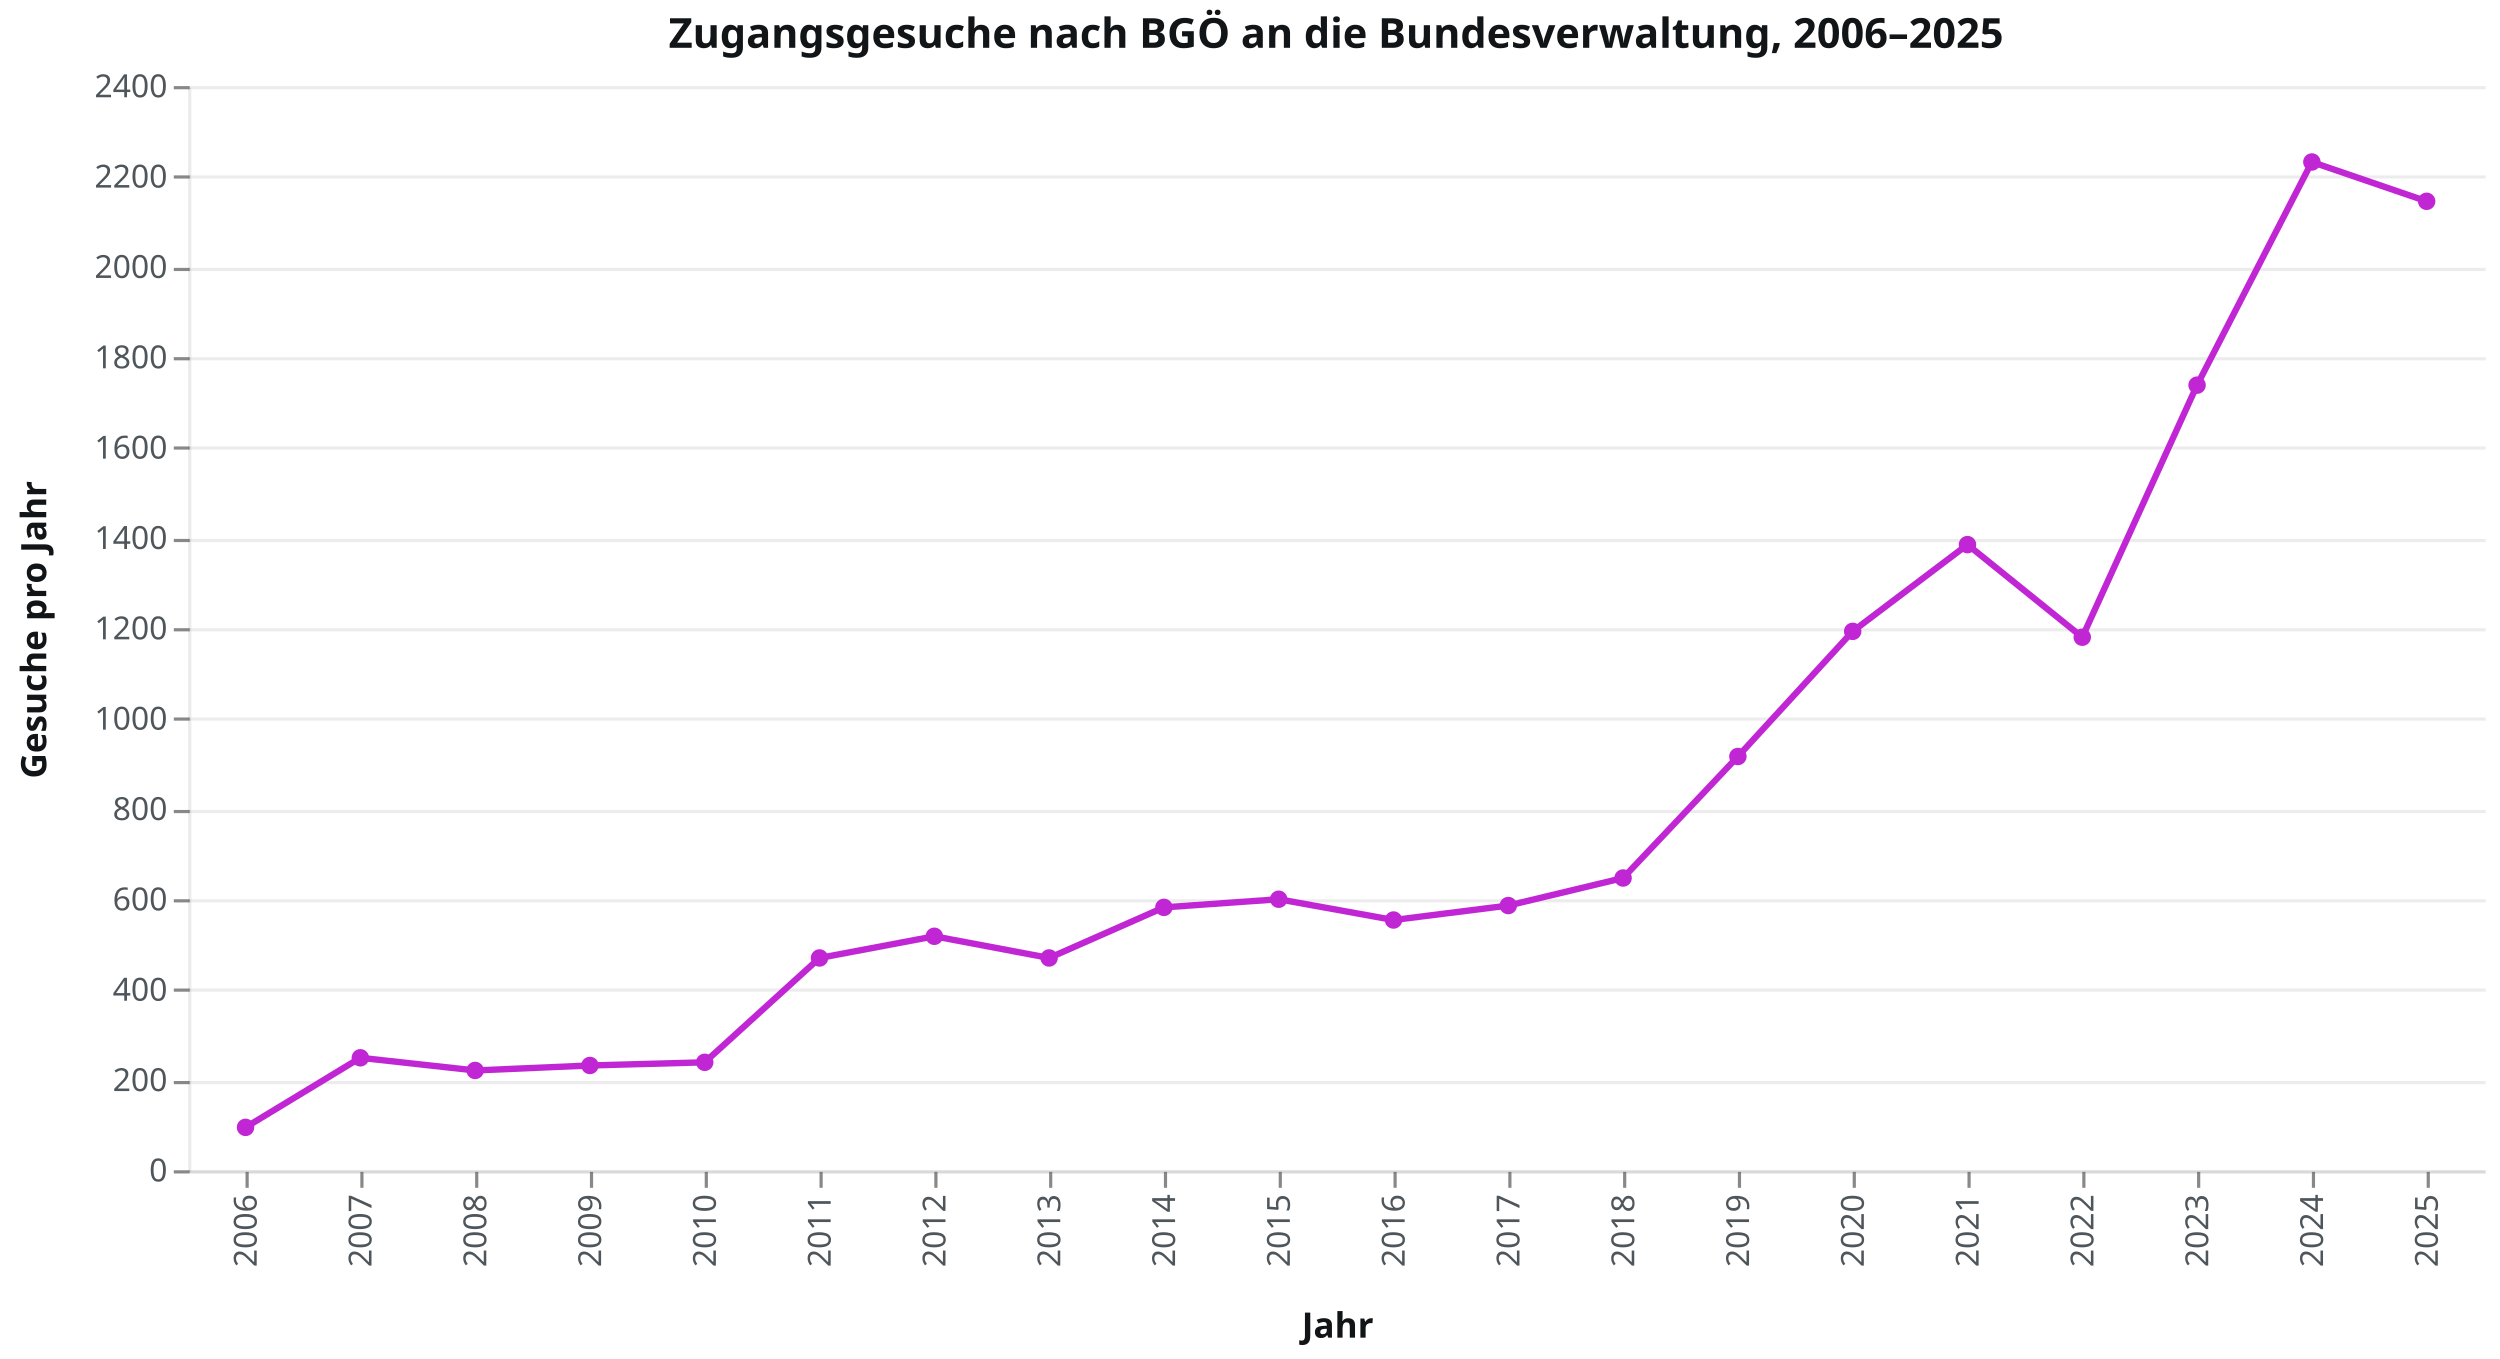
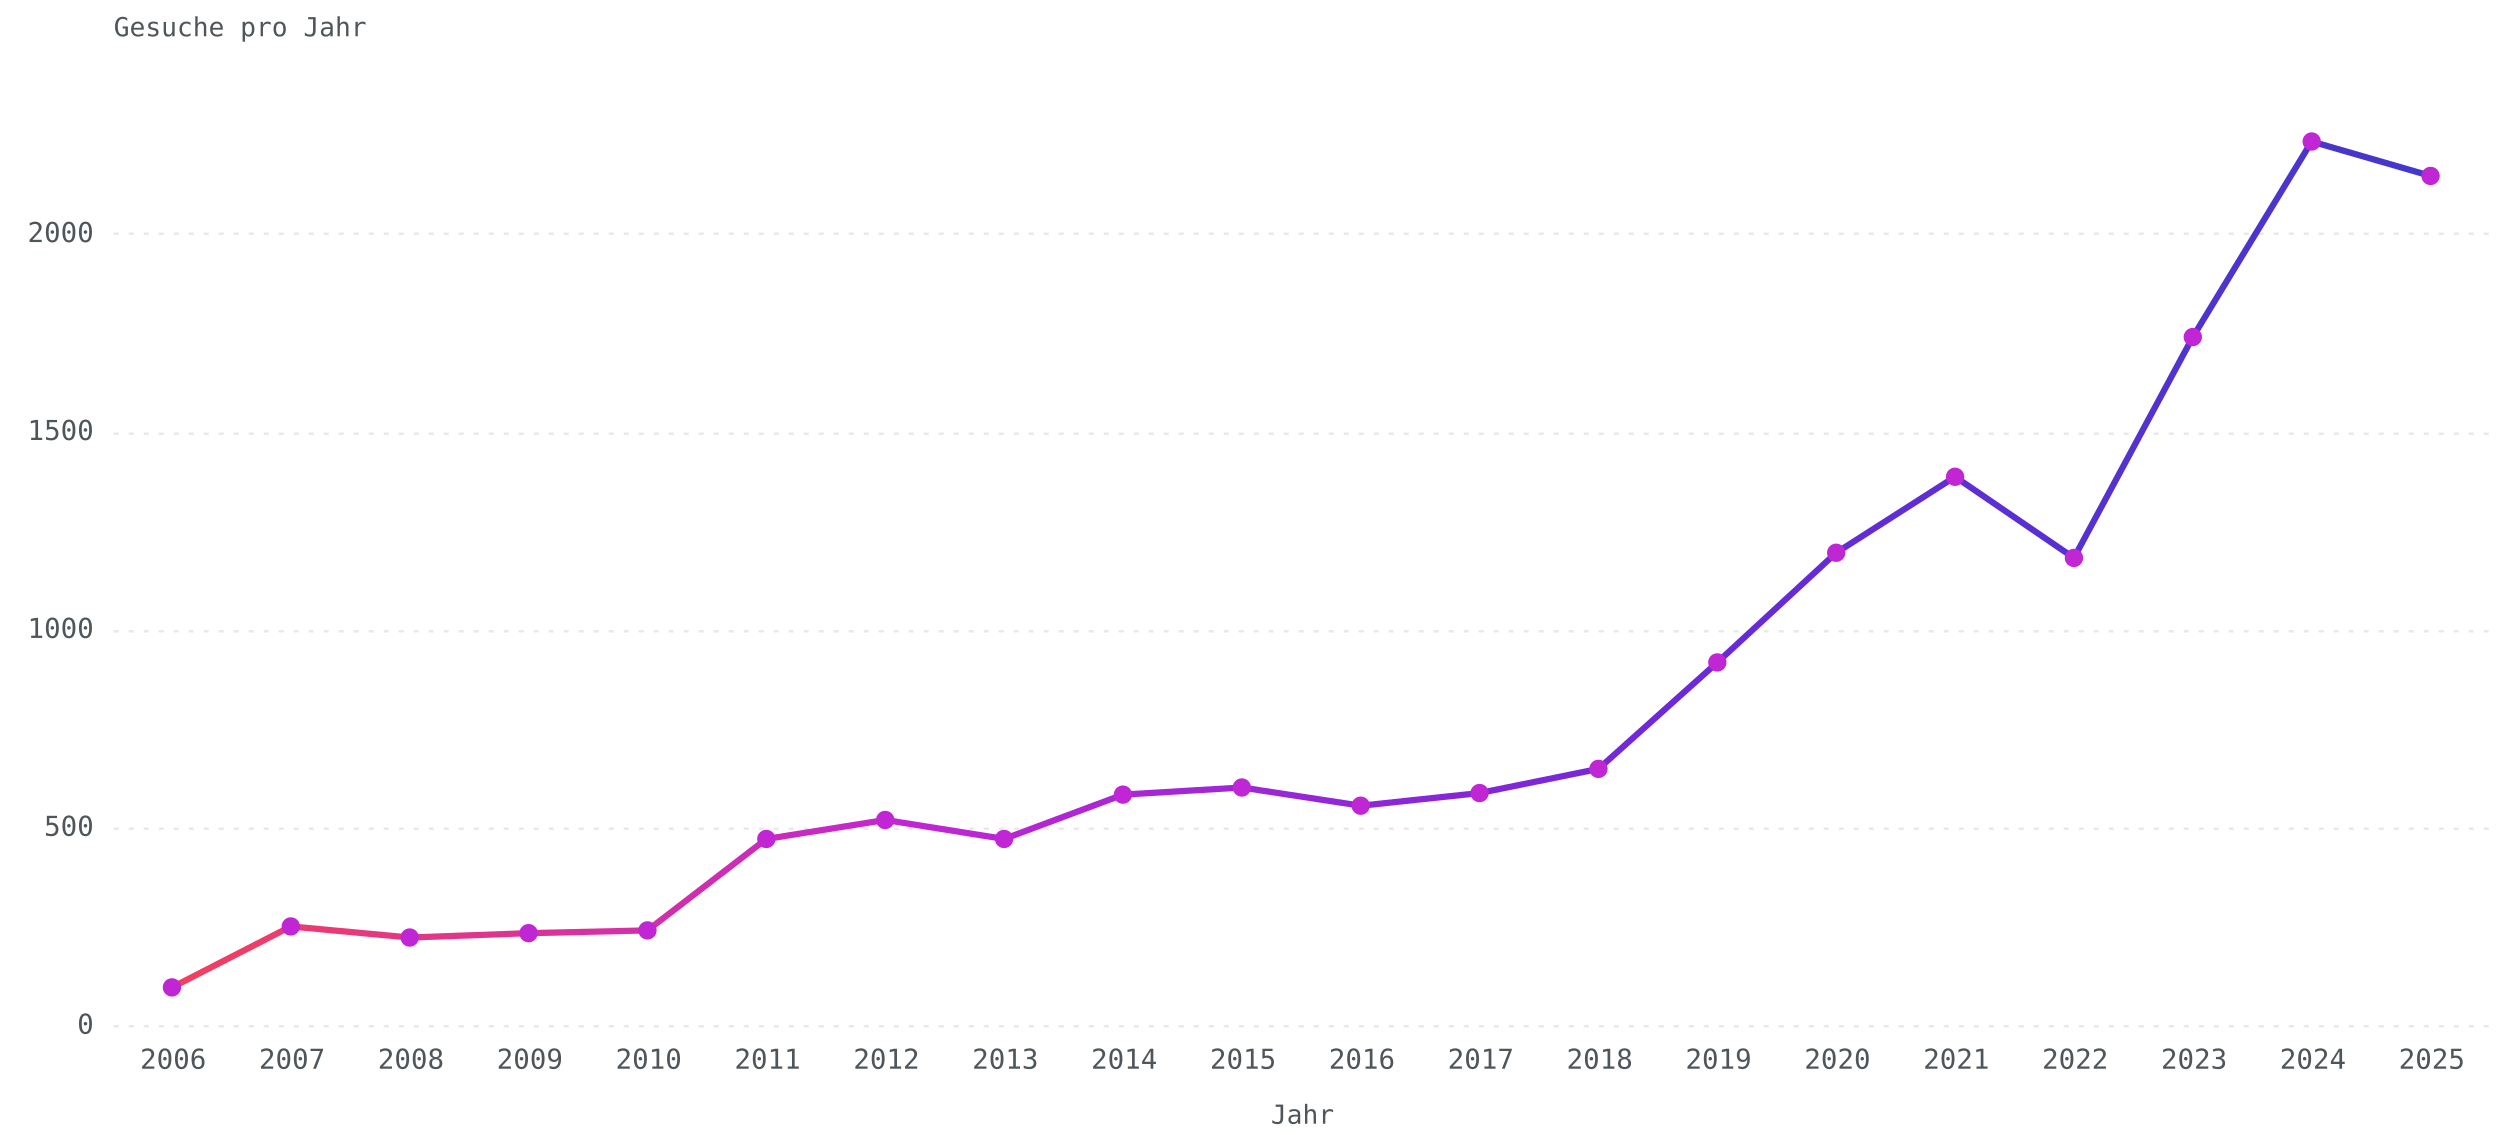
- <svg xmlns="http://www.w3.org/2000/svg" version="1.1" class="marks" width="784" height="426" viewBox="0 0 784 426">
-   <g fill="none" stroke-miterlimit="10" transform="translate(59,27)">
+ <svg xmlns="http://www.w3.org/2000/svg" version="1.1" class="marks" width="1000" height="454" viewBox="0 0 1000 454">
+   <g fill="none" stroke-miterlimit="10" transform="translate(45,30)">
    <g class="mark-group role-frame root" role="graphics-object" aria-roledescription="group mark container">
      <g transform="translate(0,0)">
-         <path class="background" aria-hidden="true" d="M0.5,0.5h720v340h-720Z" />
+         <path class="background" aria-hidden="true" d="M0,0h951v380h-951Z" />
        <g>
          <g class="mark-group role-axis" aria-hidden="true">
            <g transform="translate(0.5,0.5)">
              <path class="background" aria-hidden="true" d="M0,0h0v0h0Z" pointer-events="none" />
              <g>
                <g class="mark-rule role-axis-grid" pointer-events="none">
-                   <line transform="translate(0,340)" x2="720" y2="0" stroke="rgba(18,21,23,0.08)" stroke-width="1" opacity="1" />
-                   <line transform="translate(0,312)" x2="720" y2="0" stroke="rgba(18,21,23,0.08)" stroke-width="1" opacity="1" />
-                   <line transform="translate(0,283)" x2="720" y2="0" stroke="rgba(18,21,23,0.08)" stroke-width="1" opacity="1" />
-                   <line transform="translate(0,255)" x2="720" y2="0" stroke="rgba(18,21,23,0.08)" stroke-width="1" opacity="1" />
-                   <line transform="translate(0,227)" x2="720" y2="0" stroke="rgba(18,21,23,0.08)" stroke-width="1" opacity="1" />
-                   <line transform="translate(0,198)" x2="720" y2="0" stroke="rgba(18,21,23,0.08)" stroke-width="1" opacity="1" />
-                   <line transform="translate(0,170)" x2="720" y2="0" stroke="rgba(18,21,23,0.08)" stroke-width="1" opacity="1" />
-                   <line transform="translate(0,142)" x2="720" y2="0" stroke="rgba(18,21,23,0.08)" stroke-width="1" opacity="1" />
-                   <line transform="translate(0,113)" x2="720" y2="0" stroke="rgba(18,21,23,0.08)" stroke-width="1" opacity="1" />
-                   <line transform="translate(0,85)" x2="720" y2="0" stroke="rgba(18,21,23,0.08)" stroke-width="1" opacity="1" />
-                   <line transform="translate(0,57)" x2="720" y2="0" stroke="rgba(18,21,23,0.08)" stroke-width="1" opacity="1" />
-                   <line transform="translate(0,28)" x2="720" y2="0" stroke="rgba(18,21,23,0.08)" stroke-width="1" opacity="1" />
-                   <line transform="translate(0,0)" x2="720" y2="0" stroke="rgba(18,21,23,0.08)" stroke-width="1" opacity="1" />
+                   <line transform="translate(0,380)" x2="951" y2="0" stroke="rgba(18,21,23,0.09)" stroke-width="1" stroke-dasharray="2,4" opacity="1" />
+                   <line transform="translate(0,301)" x2="951" y2="0" stroke="rgba(18,21,23,0.09)" stroke-width="1" stroke-dasharray="2,4" opacity="1" />
+                   <line transform="translate(0,222)" x2="951" y2="0" stroke="rgba(18,21,23,0.09)" stroke-width="1" stroke-dasharray="2,4" opacity="1" />
+                   <line transform="translate(0,143)" x2="951" y2="0" stroke="rgba(18,21,23,0.09)" stroke-width="1" stroke-dasharray="2,4" opacity="1" />
+                   <line transform="translate(0,63)" x2="951" y2="0" stroke="rgba(18,21,23,0.09)" stroke-width="1" stroke-dasharray="2,4" opacity="1" />
                </g>
              </g>
              <path class="foreground" aria-hidden="true" d="" pointer-events="none" display="none" />
            </g>
          </g>
          <g class="mark-group role-axis" role="graphics-symbol" aria-roledescription="axis" aria-label="X-axis titled 'Jahr' for a discrete scale with 20 values: 2006, 2007, 2008, 2009, 2010, ending with 2025">
-             <g transform="translate(0.5,340.5)">
+             <g transform="translate(0.5,380.5)">
              <path class="background" aria-hidden="true" d="M0,0h0v0h0Z" pointer-events="none" />
              <g>
-                 <g class="mark-rule role-axis-tick" pointer-events="none">
-                   <line transform="translate(18,0)" x2="0" y2="5" stroke="#888" stroke-width="1" opacity="1" />
-                   <line transform="translate(54,0)" x2="0" y2="5" stroke="#888" stroke-width="1" opacity="1" />
-                   <line transform="translate(90,0)" x2="0" y2="5" stroke="#888" stroke-width="1" opacity="1" />
-                   <line transform="translate(126,0)" x2="0" y2="5" stroke="#888" stroke-width="1" opacity="1" />
-                   <line transform="translate(162,0)" x2="0" y2="5" stroke="#888" stroke-width="1" opacity="1" />
-                   <line transform="translate(198,0)" x2="0" y2="5" stroke="#888" stroke-width="1" opacity="1" />
-                   <line transform="translate(234,0)" x2="0" y2="5" stroke="#888" stroke-width="1" opacity="1" />
-                   <line transform="translate(270,0)" x2="0" y2="5" stroke="#888" stroke-width="1" opacity="1" />
-                   <line transform="translate(306,0)" x2="0" y2="5" stroke="#888" stroke-width="1" opacity="1" />
-                   <line transform="translate(342,0)" x2="0" y2="5" stroke="#888" stroke-width="1" opacity="1" />
-                   <line transform="translate(378,0)" x2="0" y2="5" stroke="#888" stroke-width="1" opacity="1" />
-                   <line transform="translate(414,0)" x2="0" y2="5" stroke="#888" stroke-width="1" opacity="1" />
-                   <line transform="translate(450,0)" x2="0" y2="5" stroke="#888" stroke-width="1" opacity="1" />
-                   <line transform="translate(486,0)" x2="0" y2="5" stroke="#888" stroke-width="1" opacity="1" />
-                   <line transform="translate(522,0)" x2="0" y2="5" stroke="#888" stroke-width="1" opacity="1" />
-                   <line transform="translate(558,0)" x2="0" y2="5" stroke="#888" stroke-width="1" opacity="1" />
-                   <line transform="translate(594,0)" x2="0" y2="5" stroke="#888" stroke-width="1" opacity="1" />
-                   <line transform="translate(630,0)" x2="0" y2="5" stroke="#888" stroke-width="1" opacity="1" />
-                   <line transform="translate(666,0)" x2="0" y2="5" stroke="#888" stroke-width="1" opacity="1" />
-                   <line transform="translate(702,0)" x2="0" y2="5" stroke="#888" stroke-width="1" opacity="1" />
-                 </g>
                <g class="mark-text role-axis-label" pointer-events="none">
-                   <text text-anchor="end" transform="translate(18,7) rotate(270) translate(0,3)" font-family="Switzer, system-ui, sans-serif" font-size="10px" fill="#4f565b" opacity="1">2006</text>
-                   <text text-anchor="end" transform="translate(54,7) rotate(270) translate(0,3)" font-family="Switzer, system-ui, sans-serif" font-size="10px" fill="#4f565b" opacity="1">2007</text>
-                   <text text-anchor="end" transform="translate(90,7) rotate(270) translate(0,3)" font-family="Switzer, system-ui, sans-serif" font-size="10px" fill="#4f565b" opacity="1">2008</text>
-                   <text text-anchor="end" transform="translate(126,7) rotate(270) translate(0,3)" font-family="Switzer, system-ui, sans-serif" font-size="10px" fill="#4f565b" opacity="1">2009</text>
-                   <text text-anchor="end" transform="translate(162,7) rotate(270) translate(0,3)" font-family="Switzer, system-ui, sans-serif" font-size="10px" fill="#4f565b" opacity="1">2010</text>
-                   <text text-anchor="end" transform="translate(198,7) rotate(270) translate(0,3)" font-family="Switzer, system-ui, sans-serif" font-size="10px" fill="#4f565b" opacity="1">2011</text>
-                   <text text-anchor="end" transform="translate(234,7) rotate(270) translate(0,3)" font-family="Switzer, system-ui, sans-serif" font-size="10px" fill="#4f565b" opacity="1">2012</text>
-                   <text text-anchor="end" transform="translate(270,7) rotate(270) translate(0,3)" font-family="Switzer, system-ui, sans-serif" font-size="10px" fill="#4f565b" opacity="1">2013</text>
-                   <text text-anchor="end" transform="translate(306,7) rotate(270) translate(0,3)" font-family="Switzer, system-ui, sans-serif" font-size="10px" fill="#4f565b" opacity="1">2014</text>
-                   <text text-anchor="end" transform="translate(342,7) rotate(270) translate(0,3)" font-family="Switzer, system-ui, sans-serif" font-size="10px" fill="#4f565b" opacity="1">2015</text>
-                   <text text-anchor="end" transform="translate(378,7) rotate(270) translate(0,3)" font-family="Switzer, system-ui, sans-serif" font-size="10px" fill="#4f565b" opacity="1">2016</text>
-                   <text text-anchor="end" transform="translate(414,7) rotate(270) translate(0,3)" font-family="Switzer, system-ui, sans-serif" font-size="10px" fill="#4f565b" opacity="1">2017</text>
-                   <text text-anchor="end" transform="translate(450,7) rotate(270) translate(0,3)" font-family="Switzer, system-ui, sans-serif" font-size="10px" fill="#4f565b" opacity="1">2018</text>
-                   <text text-anchor="end" transform="translate(486,7) rotate(270) translate(0,3)" font-family="Switzer, system-ui, sans-serif" font-size="10px" fill="#4f565b" opacity="1">2019</text>
-                   <text text-anchor="end" transform="translate(522,7) rotate(270) translate(0,3)" font-family="Switzer, system-ui, sans-serif" font-size="10px" fill="#4f565b" opacity="1">2020</text>
-                   <text text-anchor="end" transform="translate(558,7) rotate(270) translate(0,3)" font-family="Switzer, system-ui, sans-serif" font-size="10px" fill="#4f565b" opacity="1">2021</text>
-                   <text text-anchor="end" transform="translate(594,7) rotate(270) translate(0,3)" font-family="Switzer, system-ui, sans-serif" font-size="10px" fill="#4f565b" opacity="1">2022</text>
-                   <text text-anchor="end" transform="translate(630,7) rotate(270) translate(0,3)" font-family="Switzer, system-ui, sans-serif" font-size="10px" fill="#4f565b" opacity="1">2023</text>
-                   <text text-anchor="end" transform="translate(666,7) rotate(270) translate(0,3)" font-family="Switzer, system-ui, sans-serif" font-size="10px" fill="#4f565b" opacity="1">2024</text>
-                   <text text-anchor="end" transform="translate(702,7) rotate(270) translate(0,3)" font-family="Switzer, system-ui, sans-serif" font-size="10px" fill="#4f565b" opacity="1">2025</text>
-                 </g>
-                 <g class="mark-rule role-axis-domain" pointer-events="none">
-                   <line transform="translate(0,0)" x2="720" y2="0" stroke="rgba(0,0,0,0.08)" stroke-width="1" opacity="1" />
+                   <text text-anchor="middle" transform="translate(23.775,17)" font-family="ui-monospace, &quot;SF Mono&quot;, &quot;JetBrains Mono&quot;, Menlo, Consolas, monospace" font-size="11px" fill="#4f565b" opacity="1">2006</text>
+                   <text text-anchor="middle" transform="translate(71.325,17)" font-family="ui-monospace, &quot;SF Mono&quot;, &quot;JetBrains Mono&quot;, Menlo, Consolas, monospace" font-size="11px" fill="#4f565b" opacity="1">2007</text>
+                   <text text-anchor="middle" transform="translate(118.875,17)" font-family="ui-monospace, &quot;SF Mono&quot;, &quot;JetBrains Mono&quot;, Menlo, Consolas, monospace" font-size="11px" fill="#4f565b" opacity="1">2008</text>
+                   <text text-anchor="middle" transform="translate(166.425,17)" font-family="ui-monospace, &quot;SF Mono&quot;, &quot;JetBrains Mono&quot;, Menlo, Consolas, monospace" font-size="11px" fill="#4f565b" opacity="1">2009</text>
+                   <text text-anchor="middle" transform="translate(213.975,17)" font-family="ui-monospace, &quot;SF Mono&quot;, &quot;JetBrains Mono&quot;, Menlo, Consolas, monospace" font-size="11px" fill="#4f565b" opacity="1">2010</text>
+                   <text text-anchor="middle" transform="translate(261.525,17)" font-family="ui-monospace, &quot;SF Mono&quot;, &quot;JetBrains Mono&quot;, Menlo, Consolas, monospace" font-size="11px" fill="#4f565b" opacity="1">2011</text>
+                   <text text-anchor="middle" transform="translate(309.075,17)" font-family="ui-monospace, &quot;SF Mono&quot;, &quot;JetBrains Mono&quot;, Menlo, Consolas, monospace" font-size="11px" fill="#4f565b" opacity="1">2012</text>
+                   <text text-anchor="middle" transform="translate(356.625,17)" font-family="ui-monospace, &quot;SF Mono&quot;, &quot;JetBrains Mono&quot;, Menlo, Consolas, monospace" font-size="11px" fill="#4f565b" opacity="1">2013</text>
+                   <text text-anchor="middle" transform="translate(404.175,17)" font-family="ui-monospace, &quot;SF Mono&quot;, &quot;JetBrains Mono&quot;, Menlo, Consolas, monospace" font-size="11px" fill="#4f565b" opacity="1">2014</text>
+                   <text text-anchor="middle" transform="translate(451.725,17)" font-family="ui-monospace, &quot;SF Mono&quot;, &quot;JetBrains Mono&quot;, Menlo, Consolas, monospace" font-size="11px" fill="#4f565b" opacity="1">2015</text>
+                   <text text-anchor="middle" transform="translate(499.275,17)" font-family="ui-monospace, &quot;SF Mono&quot;, &quot;JetBrains Mono&quot;, Menlo, Consolas, monospace" font-size="11px" fill="#4f565b" opacity="1">2016</text>
+                   <text text-anchor="middle" transform="translate(546.825,17)" font-family="ui-monospace, &quot;SF Mono&quot;, &quot;JetBrains Mono&quot;, Menlo, Consolas, monospace" font-size="11px" fill="#4f565b" opacity="1">2017</text>
+                   <text text-anchor="middle" transform="translate(594.375,17)" font-family="ui-monospace, &quot;SF Mono&quot;, &quot;JetBrains Mono&quot;, Menlo, Consolas, monospace" font-size="11px" fill="#4f565b" opacity="1">2018</text>
+                   <text text-anchor="middle" transform="translate(641.925,17)" font-family="ui-monospace, &quot;SF Mono&quot;, &quot;JetBrains Mono&quot;, Menlo, Consolas, monospace" font-size="11px" fill="#4f565b" opacity="1">2019</text>
+                   <text text-anchor="middle" transform="translate(689.475,17)" font-family="ui-monospace, &quot;SF Mono&quot;, &quot;JetBrains Mono&quot;, Menlo, Consolas, monospace" font-size="11px" fill="#4f565b" opacity="1">2020</text>
+                   <text text-anchor="middle" transform="translate(737.025,17)" font-family="ui-monospace, &quot;SF Mono&quot;, &quot;JetBrains Mono&quot;, Menlo, Consolas, monospace" font-size="11px" fill="#4f565b" opacity="1">2021</text>
+                   <text text-anchor="middle" transform="translate(784.575,17)" font-family="ui-monospace, &quot;SF Mono&quot;, &quot;JetBrains Mono&quot;, Menlo, Consolas, monospace" font-size="11px" fill="#4f565b" opacity="1">2022</text>
+                   <text text-anchor="middle" transform="translate(832.125,17)" font-family="ui-monospace, &quot;SF Mono&quot;, &quot;JetBrains Mono&quot;, Menlo, Consolas, monospace" font-size="11px" fill="#4f565b" opacity="1">2023</text>
+                   <text text-anchor="middle" transform="translate(879.675,17)" font-family="ui-monospace, &quot;SF Mono&quot;, &quot;JetBrains Mono&quot;, Menlo, Consolas, monospace" font-size="11px" fill="#4f565b" opacity="1">2024</text>
+                   <text text-anchor="middle" transform="translate(927.225,17)" font-family="ui-monospace, &quot;SF Mono&quot;, &quot;JetBrains Mono&quot;, Menlo, Consolas, monospace" font-size="11px" fill="#4f565b" opacity="1">2025</text>
                </g>
                <g class="mark-text role-axis-title" pointer-events="none">
-                   <text text-anchor="middle" transform="translate(360,52)" font-family="Switzer, system-ui, sans-serif" font-size="11px" font-weight="bold" fill="#121517" opacity="1">Jahr</text>
+                   <text text-anchor="middle" transform="translate(475.5,39)" font-family="ui-monospace, &quot;SF Mono&quot;, &quot;JetBrains Mono&quot;, Menlo, Consolas, monospace" font-size="10.5px" font-weight="400" fill="#4f565b" opacity="1">Jahr</text>
                </g>
              </g>
              <path class="foreground" aria-hidden="true" d="" pointer-events="none" display="none" />
            </g>
          </g>
          <g class="mark-group role-axis" role="graphics-symbol" aria-roledescription="axis" aria-label="Y-axis titled 'Gesuche pro Jahr' for a linear scale with values from 0 to 2400">
            <g transform="translate(0.5,0.5)">
              <path class="background" aria-hidden="true" d="M0,0h0v0h0Z" pointer-events="none" />
              <g>
-                 <g class="mark-rule role-axis-tick" pointer-events="none">
-                   <line transform="translate(0,340)" x2="-5" y2="0" stroke="#888" stroke-width="1" opacity="1" />
-                   <line transform="translate(0,312)" x2="-5" y2="0" stroke="#888" stroke-width="1" opacity="1" />
-                   <line transform="translate(0,283)" x2="-5" y2="0" stroke="#888" stroke-width="1" opacity="1" />
-                   <line transform="translate(0,255)" x2="-5" y2="0" stroke="#888" stroke-width="1" opacity="1" />
-                   <line transform="translate(0,227)" x2="-5" y2="0" stroke="#888" stroke-width="1" opacity="1" />
-                   <line transform="translate(0,198)" x2="-5" y2="0" stroke="#888" stroke-width="1" opacity="1" />
-                   <line transform="translate(0,170)" x2="-5" y2="0" stroke="#888" stroke-width="1" opacity="1" />
-                   <line transform="translate(0,142)" x2="-5" y2="0" stroke="#888" stroke-width="1" opacity="1" />
-                   <line transform="translate(0,113)" x2="-5" y2="0" stroke="#888" stroke-width="1" opacity="1" />
-                   <line transform="translate(0,85)" x2="-5" y2="0" stroke="#888" stroke-width="1" opacity="1" />
-                   <line transform="translate(0,57)" x2="-5" y2="0" stroke="#888" stroke-width="1" opacity="1" />
-                   <line transform="translate(0,28)" x2="-5" y2="0" stroke="#888" stroke-width="1" opacity="1" />
-                   <line transform="translate(0,0)" x2="-5" y2="0" stroke="#888" stroke-width="1" opacity="1" />
-                 </g>
                <g class="mark-text role-axis-label" pointer-events="none">
-                   <text text-anchor="end" transform="translate(-7,343)" font-family="Switzer, system-ui, sans-serif" font-size="10px" fill="#4f565b" opacity="1">0</text>
-                   <text text-anchor="end" transform="translate(-7,314.6667)" font-family="Switzer, system-ui, sans-serif" font-size="10px" fill="#4f565b" opacity="1">200</text>
-                   <text text-anchor="end" transform="translate(-7,286.3333)" font-family="Switzer, system-ui, sans-serif" font-size="10px" fill="#4f565b" opacity="1">400</text>
-                   <text text-anchor="end" transform="translate(-7,258)" font-family="Switzer, system-ui, sans-serif" font-size="10px" fill="#4f565b" opacity="1">600</text>
-                   <text text-anchor="end" transform="translate(-7,229.6667)" font-family="Switzer, system-ui, sans-serif" font-size="10px" fill="#4f565b" opacity="1">800</text>
-                   <text text-anchor="end" transform="translate(-7,201.3333)" font-family="Switzer, system-ui, sans-serif" font-size="10px" fill="#4f565b" opacity="1">1000</text>
-                   <text text-anchor="end" transform="translate(-7,173)" font-family="Switzer, system-ui, sans-serif" font-size="10px" fill="#4f565b" opacity="1">1200</text>
-                   <text text-anchor="end" transform="translate(-7,144.6667)" font-family="Switzer, system-ui, sans-serif" font-size="10px" fill="#4f565b" opacity="1">1400</text>
-                   <text text-anchor="end" transform="translate(-7,116.3333)" font-family="Switzer, system-ui, sans-serif" font-size="10px" fill="#4f565b" opacity="1">1600</text>
-                   <text text-anchor="end" transform="translate(-7,88)" font-family="Switzer, system-ui, sans-serif" font-size="10px" fill="#4f565b" opacity="1">1800</text>
-                   <text text-anchor="end" transform="translate(-7,59.66667)" font-family="Switzer, system-ui, sans-serif" font-size="10px" fill="#4f565b" opacity="1">2000</text>
-                   <text text-anchor="end" transform="translate(-7,31.33333)" font-family="Switzer, system-ui, sans-serif" font-size="10px" fill="#4f565b" opacity="1">2200</text>
-                   <text text-anchor="end" transform="translate(-7,3)" font-family="Switzer, system-ui, sans-serif" font-size="10px" fill="#4f565b" opacity="1">2400</text>
-                 </g>
-                 <g class="mark-rule role-axis-domain" pointer-events="none">
-                   <line transform="translate(0,340)" x2="0" y2="-340" stroke="rgba(0,0,0,0.08)" stroke-width="1" opacity="1" />
+                   <text text-anchor="end" transform="translate(-8,383)" font-family="ui-monospace, &quot;SF Mono&quot;, &quot;JetBrains Mono&quot;, Menlo, Consolas, monospace" font-size="11px" fill="#4f565b" opacity="1">0</text>
+                   <text text-anchor="end" transform="translate(-8,303.8333)" font-family="ui-monospace, &quot;SF Mono&quot;, &quot;JetBrains Mono&quot;, Menlo, Consolas, monospace" font-size="11px" fill="#4f565b" opacity="1">500</text>
+                   <text text-anchor="end" transform="translate(-8,224.6667)" font-family="ui-monospace, &quot;SF Mono&quot;, &quot;JetBrains Mono&quot;, Menlo, Consolas, monospace" font-size="11px" fill="#4f565b" opacity="1">1000</text>
+                   <text text-anchor="end" transform="translate(-8,145.5)" font-family="ui-monospace, &quot;SF Mono&quot;, &quot;JetBrains Mono&quot;, Menlo, Consolas, monospace" font-size="11px" fill="#4f565b" opacity="1">1500</text>
+                   <text text-anchor="end" transform="translate(-8,66.33333)" font-family="ui-monospace, &quot;SF Mono&quot;, &quot;JetBrains Mono&quot;, Menlo, Consolas, monospace" font-size="11px" fill="#4f565b" opacity="1">2000</text>
                </g>
                <g class="mark-text role-axis-title" pointer-events="none">
-                   <text text-anchor="middle" transform="translate(-43,170) rotate(-90) translate(0,-2)" font-family="Switzer, system-ui, sans-serif" font-size="11px" font-weight="bold" fill="#121517" opacity="1">Gesuche pro Jahr</text>
+                   <text text-anchor="start" transform="translate(0,-16)" font-family="ui-monospace, &quot;SF Mono&quot;, &quot;JetBrains Mono&quot;, Menlo, Consolas, monospace" font-size="10.5px" font-weight="400" fill="#4f565b" opacity="1">Gesuche pro Jahr</text>
                </g>
              </g>
              <path class="foreground" aria-hidden="true" d="" pointer-events="none" display="none" />
            </g>
          </g>
          <g class="mark-line role-mark layer_0_marks" role="graphics-object" aria-roledescription="line mark container">
-             <path aria-label="Jahr: 2006; Gesuche pro Jahr: 95; Gesuche: 95" role="graphics-symbol" aria-roledescription="line mark" d="M18,326.542L54,304.725L90,308.692L126,307.133L162,306.142L198,273.417L234,266.617L270,273.417L306,257.55L342,255L378,261.517L414,256.983L450,248.342L486,210.233L522,170.992L558,143.792L594,172.833L630,93.783L666,23.8L702,36.125" stroke="#c026d3" stroke-width="2" />
+             <path aria-label="Jahr: 2006; Gesuche pro Jahr: 95; Gesuche: 95" role="graphics-symbol" aria-roledescription="line mark" d="M23.775,364.958L71.325,340.575L118.875,345.008L166.425,343.267L213.975,342.158L261.525,305.583L309.075,297.983L356.625,305.583L404.175,287.85L451.725,285L499.275,292.283L546.825,287.217L594.375,277.558L641.925,234.967L689.475,191.108L737.025,160.708L784.575,193.167L832.125,104.817L879.675,26.6L927.225,40.375" stroke="url(#gradient_196)" stroke-width="2.5" stroke-linecap="round" stroke-linejoin="round" />
          </g>
          <g class="mark-symbol role-mark layer_1_marks" role="graphics-object" aria-roledescription="symbol mark container">
-             <path aria-label="Jahr: 2006; Gesuche pro Jahr: 95; Gesuche: 95" role="graphics-symbol" aria-roledescription="point" transform="translate(18,326.5417)" d="M2.739,0A2.739,2.739,0,1,1,-2.739,0A2.739,2.739,0,1,1,2.739,0" fill="#c026d3" stroke-width="2" opacity="1" />
-             <path aria-label="Jahr: 2007; Gesuche pro Jahr: 249; Gesuche: 249" role="graphics-symbol" aria-roledescription="point" transform="translate(54,304.725)" d="M2.739,0A2.739,2.739,0,1,1,-2.739,0A2.739,2.739,0,1,1,2.739,0" fill="#c026d3" stroke-width="2" opacity="1" />
-             <path aria-label="Jahr: 2008; Gesuche pro Jahr: 221; Gesuche: 221" role="graphics-symbol" aria-roledescription="point" transform="translate(90,308.6917)" d="M2.739,0A2.739,2.739,0,1,1,-2.739,0A2.739,2.739,0,1,1,2.739,0" fill="#c026d3" stroke-width="2" opacity="1" />
-             <path aria-label="Jahr: 2009; Gesuche pro Jahr: 232; Gesuche: 232" role="graphics-symbol" aria-roledescription="point" transform="translate(126,307.1333)" d="M2.739,0A2.739,2.739,0,1,1,-2.739,0A2.739,2.739,0,1,1,2.739,0" fill="#c026d3" stroke-width="2" opacity="1" />
-             <path aria-label="Jahr: 2010; Gesuche pro Jahr: 239; Gesuche: 239" role="graphics-symbol" aria-roledescription="point" transform="translate(162,306.1417)" d="M2.739,0A2.739,2.739,0,1,1,-2.739,0A2.739,2.739,0,1,1,2.739,0" fill="#c026d3" stroke-width="2" opacity="1" />
-             <path aria-label="Jahr: 2011; Gesuche pro Jahr: 470; Gesuche: 470" role="graphics-symbol" aria-roledescription="point" transform="translate(198,273.4167)" d="M2.739,0A2.739,2.739,0,1,1,-2.739,0A2.739,2.739,0,1,1,2.739,0" fill="#c026d3" stroke-width="2" opacity="1" />
-             <path aria-label="Jahr: 2012; Gesuche pro Jahr: 518; Gesuche: 518" role="graphics-symbol" aria-roledescription="point" transform="translate(234,266.6167)" d="M2.739,0A2.739,2.739,0,1,1,-2.739,0A2.739,2.739,0,1,1,2.739,0" fill="#c026d3" stroke-width="2" opacity="1" />
-             <path aria-label="Jahr: 2013; Gesuche pro Jahr: 470; Gesuche: 470" role="graphics-symbol" aria-roledescription="point" transform="translate(270,273.4167)" d="M2.739,0A2.739,2.739,0,1,1,-2.739,0A2.739,2.739,0,1,1,2.739,0" fill="#c026d3" stroke-width="2" opacity="1" />
-             <path aria-label="Jahr: 2014; Gesuche pro Jahr: 582; Gesuche: 582" role="graphics-symbol" aria-roledescription="point" transform="translate(306,257.55)" d="M2.739,0A2.739,2.739,0,1,1,-2.739,0A2.739,2.739,0,1,1,2.739,0" fill="#c026d3" stroke-width="2" opacity="1" />
-             <path aria-label="Jahr: 2015; Gesuche pro Jahr: 600; Gesuche: 600" role="graphics-symbol" aria-roledescription="point" transform="translate(342,255)" d="M2.739,0A2.739,2.739,0,1,1,-2.739,0A2.739,2.739,0,1,1,2.739,0" fill="#c026d3" stroke-width="2" opacity="1" />
-             <path aria-label="Jahr: 2016; Gesuche pro Jahr: 554; Gesuche: 554" role="graphics-symbol" aria-roledescription="point" transform="translate(378,261.5167)" d="M2.739,0A2.739,2.739,0,1,1,-2.739,0A2.739,2.739,0,1,1,2.739,0" fill="#c026d3" stroke-width="2" opacity="1" />
-             <path aria-label="Jahr: 2017; Gesuche pro Jahr: 586; Gesuche: 586" role="graphics-symbol" aria-roledescription="point" transform="translate(414,256.9833)" d="M2.739,0A2.739,2.739,0,1,1,-2.739,0A2.739,2.739,0,1,1,2.739,0" fill="#c026d3" stroke-width="2" opacity="1" />
-             <path aria-label="Jahr: 2018; Gesuche pro Jahr: 647; Gesuche: 647" role="graphics-symbol" aria-roledescription="point" transform="translate(450,248.3417)" d="M2.739,0A2.739,2.739,0,1,1,-2.739,0A2.739,2.739,0,1,1,2.739,0" fill="#c026d3" stroke-width="2" opacity="1" />
-             <path aria-label="Jahr: 2019; Gesuche pro Jahr: 916; Gesuche: 916" role="graphics-symbol" aria-roledescription="point" transform="translate(486,210.2333)" d="M2.739,0A2.739,2.739,0,1,1,-2.739,0A2.739,2.739,0,1,1,2.739,0" fill="#c026d3" stroke-width="2" opacity="1" />
-             <path aria-label="Jahr: 2020; Gesuche pro Jahr: 1193; Gesuche: 1193" role="graphics-symbol" aria-roledescription="point" transform="translate(522,170.9917)" d="M2.739,0A2.739,2.739,0,1,1,-2.739,0A2.739,2.739,0,1,1,2.739,0" fill="#c026d3" stroke-width="2" opacity="1" />
-             <path aria-label="Jahr: 2021; Gesuche pro Jahr: 1385; Gesuche: 1385" role="graphics-symbol" aria-roledescription="point" transform="translate(558,143.7917)" d="M2.739,0A2.739,2.739,0,1,1,-2.739,0A2.739,2.739,0,1,1,2.739,0" fill="#c026d3" stroke-width="2" opacity="1" />
-             <path aria-label="Jahr: 2022; Gesuche pro Jahr: 1180; Gesuche: 1180" role="graphics-symbol" aria-roledescription="point" transform="translate(594,172.8333)" d="M2.739,0A2.739,2.739,0,1,1,-2.739,0A2.739,2.739,0,1,1,2.739,0" fill="#c026d3" stroke-width="2" opacity="1" />
-             <path aria-label="Jahr: 2023; Gesuche pro Jahr: 1738; Gesuche: 1738" role="graphics-symbol" aria-roledescription="point" transform="translate(630,93.78333)" d="M2.739,0A2.739,2.739,0,1,1,-2.739,0A2.739,2.739,0,1,1,2.739,0" fill="#c026d3" stroke-width="2" opacity="1" />
-             <path aria-label="Jahr: 2024; Gesuche pro Jahr: 2232; Gesuche: 2232" role="graphics-symbol" aria-roledescription="point" transform="translate(666,23.8)" d="M2.739,0A2.739,2.739,0,1,1,-2.739,0A2.739,2.739,0,1,1,2.739,0" fill="#c026d3" stroke-width="2" opacity="1" />
-             <path aria-label="Jahr: 2025; Gesuche pro Jahr: 2145; Gesuche: 2145" role="graphics-symbol" aria-roledescription="point" transform="translate(702,36.125)" d="M2.739,0A2.739,2.739,0,1,1,-2.739,0A2.739,2.739,0,1,1,2.739,0" fill="#c026d3" stroke-width="2" opacity="1" />
-           </g>
-           <g class="mark-group role-title">
-             <g transform="translate(360,-22)">
-               <path class="background" aria-hidden="true" d="M0,0h0v0h0Z" pointer-events="none" />
-               <g>
-                 <g class="mark-text role-title-text" role="graphics-symbol" aria-roledescription="title" aria-label="Title text 'Zugangsgesuche nach BGÖ an die Bundesverwaltung, 2006–2025'" pointer-events="none">
-                   <text text-anchor="middle" transform="translate(0,10)" font-family="Switzer, system-ui, sans-serif" font-size="13px" font-weight="bold" fill="#121517" opacity="1">Zugangsgesuche nach BGÖ an die Bundesverwaltung, 2006–2025</text>
-                 </g>
-               </g>
-               <path class="foreground" aria-hidden="true" d="" pointer-events="none" display="none" />
-             </g>
+             <path aria-label="Jahr: 2006; Gesuche pro Jahr: 95; Gesuche: 95" role="graphics-symbol" aria-roledescription="point" transform="translate(23.775,364.9583)" d="M3.674,0A3.674,3.674,0,1,1,-3.674,0A3.674,3.674,0,1,1,3.674,0" fill="#c026d3" stroke-width="2" opacity="1" />
+             <path aria-label="Jahr: 2007; Gesuche pro Jahr: 249; Gesuche: 249" role="graphics-symbol" aria-roledescription="point" transform="translate(71.325,340.575)" d="M3.674,0A3.674,3.674,0,1,1,-3.674,0A3.674,3.674,0,1,1,3.674,0" fill="#c026d3" stroke-width="2" opacity="1" />
+             <path aria-label="Jahr: 2008; Gesuche pro Jahr: 221; Gesuche: 221" role="graphics-symbol" aria-roledescription="point" transform="translate(118.875,345.0083)" d="M3.674,0A3.674,3.674,0,1,1,-3.674,0A3.674,3.674,0,1,1,3.674,0" fill="#c026d3" stroke-width="2" opacity="1" />
+             <path aria-label="Jahr: 2009; Gesuche pro Jahr: 232; Gesuche: 232" role="graphics-symbol" aria-roledescription="point" transform="translate(166.425,343.2667)" d="M3.674,0A3.674,3.674,0,1,1,-3.674,0A3.674,3.674,0,1,1,3.674,0" fill="#c026d3" stroke-width="2" opacity="1" />
+             <path aria-label="Jahr: 2010; Gesuche pro Jahr: 239; Gesuche: 239" role="graphics-symbol" aria-roledescription="point" transform="translate(213.975,342.1583)" d="M3.674,0A3.674,3.674,0,1,1,-3.674,0A3.674,3.674,0,1,1,3.674,0" fill="#c026d3" stroke-width="2" opacity="1" />
+             <path aria-label="Jahr: 2011; Gesuche pro Jahr: 470; Gesuche: 470" role="graphics-symbol" aria-roledescription="point" transform="translate(261.525,305.5833)" d="M3.674,0A3.674,3.674,0,1,1,-3.674,0A3.674,3.674,0,1,1,3.674,0" fill="#c026d3" stroke-width="2" opacity="1" />
+             <path aria-label="Jahr: 2012; Gesuche pro Jahr: 518; Gesuche: 518" role="graphics-symbol" aria-roledescription="point" transform="translate(309.075,297.9833)" d="M3.674,0A3.674,3.674,0,1,1,-3.674,0A3.674,3.674,0,1,1,3.674,0" fill="#c026d3" stroke-width="2" opacity="1" />
+             <path aria-label="Jahr: 2013; Gesuche pro Jahr: 470; Gesuche: 470" role="graphics-symbol" aria-roledescription="point" transform="translate(356.625,305.5833)" d="M3.674,0A3.674,3.674,0,1,1,-3.674,0A3.674,3.674,0,1,1,3.674,0" fill="#c026d3" stroke-width="2" opacity="1" />
+             <path aria-label="Jahr: 2014; Gesuche pro Jahr: 582; Gesuche: 582" role="graphics-symbol" aria-roledescription="point" transform="translate(404.175,287.85)" d="M3.674,0A3.674,3.674,0,1,1,-3.674,0A3.674,3.674,0,1,1,3.674,0" fill="#c026d3" stroke-width="2" opacity="1" />
+             <path aria-label="Jahr: 2015; Gesuche pro Jahr: 600; Gesuche: 600" role="graphics-symbol" aria-roledescription="point" transform="translate(451.725,285)" d="M3.674,0A3.674,3.674,0,1,1,-3.674,0A3.674,3.674,0,1,1,3.674,0" fill="#c026d3" stroke-width="2" opacity="1" />
+             <path aria-label="Jahr: 2016; Gesuche pro Jahr: 554; Gesuche: 554" role="graphics-symbol" aria-roledescription="point" transform="translate(499.275,292.2833)" d="M3.674,0A3.674,3.674,0,1,1,-3.674,0A3.674,3.674,0,1,1,3.674,0" fill="#c026d3" stroke-width="2" opacity="1" />
+             <path aria-label="Jahr: 2017; Gesuche pro Jahr: 586; Gesuche: 586" role="graphics-symbol" aria-roledescription="point" transform="translate(546.825,287.2167)" d="M3.674,0A3.674,3.674,0,1,1,-3.674,0A3.674,3.674,0,1,1,3.674,0" fill="#c026d3" stroke-width="2" opacity="1" />
+             <path aria-label="Jahr: 2018; Gesuche pro Jahr: 647; Gesuche: 647" role="graphics-symbol" aria-roledescription="point" transform="translate(594.375,277.5583)" d="M3.674,0A3.674,3.674,0,1,1,-3.674,0A3.674,3.674,0,1,1,3.674,0" fill="#c026d3" stroke-width="2" opacity="1" />
+             <path aria-label="Jahr: 2019; Gesuche pro Jahr: 916; Gesuche: 916" role="graphics-symbol" aria-roledescription="point" transform="translate(641.925,234.9667)" d="M3.674,0A3.674,3.674,0,1,1,-3.674,0A3.674,3.674,0,1,1,3.674,0" fill="#c026d3" stroke-width="2" opacity="1" />
+             <path aria-label="Jahr: 2020; Gesuche pro Jahr: 1193; Gesuche: 1193" role="graphics-symbol" aria-roledescription="point" transform="translate(689.475,191.1083)" d="M3.674,0A3.674,3.674,0,1,1,-3.674,0A3.674,3.674,0,1,1,3.674,0" fill="#c026d3" stroke-width="2" opacity="1" />
+             <path aria-label="Jahr: 2021; Gesuche pro Jahr: 1385; Gesuche: 1385" role="graphics-symbol" aria-roledescription="point" transform="translate(737.025,160.7083)" d="M3.674,0A3.674,3.674,0,1,1,-3.674,0A3.674,3.674,0,1,1,3.674,0" fill="#c026d3" stroke-width="2" opacity="1" />
+             <path aria-label="Jahr: 2022; Gesuche pro Jahr: 1180; Gesuche: 1180" role="graphics-symbol" aria-roledescription="point" transform="translate(784.575,193.1667)" d="M3.674,0A3.674,3.674,0,1,1,-3.674,0A3.674,3.674,0,1,1,3.674,0" fill="#c026d3" stroke-width="2" opacity="1" />
+             <path aria-label="Jahr: 2023; Gesuche pro Jahr: 1738; Gesuche: 1738" role="graphics-symbol" aria-roledescription="point" transform="translate(832.125,104.8167)" d="M3.674,0A3.674,3.674,0,1,1,-3.674,0A3.674,3.674,0,1,1,3.674,0" fill="#c026d3" stroke-width="2" opacity="1" />
+             <path aria-label="Jahr: 2024; Gesuche pro Jahr: 2232; Gesuche: 2232" role="graphics-symbol" aria-roledescription="point" transform="translate(879.675,26.6)" d="M3.674,0A3.674,3.674,0,1,1,-3.674,0A3.674,3.674,0,1,1,3.674,0" fill="#c026d3" stroke-width="2" opacity="1" />
+             <path aria-label="Jahr: 2025; Gesuche pro Jahr: 2145; Gesuche: 2145" role="graphics-symbol" aria-roledescription="point" transform="translate(927.225,40.375)" d="M3.674,0A3.674,3.674,0,1,1,-3.674,0A3.674,3.674,0,1,1,3.674,0" fill="#c026d3" stroke-width="2" opacity="1" />
          </g>
        </g>
        <path class="foreground" aria-hidden="true" d="" display="none" />
      </g>
    </g>
  </g>
+   <defs>
+     <linearGradient id="gradient_196" x1="0" x2="1" y1="0" y2="0">
+       <stop offset="0" stop-color="#f43f5e" />
+       <stop offset="0.333" stop-color="#c026d3" />
+       <stop offset="0.667" stop-color="#6d28d9" />
+       <stop offset="1" stop-color="#4338ca" />
+     </linearGradient>
+   </defs>
</svg>
